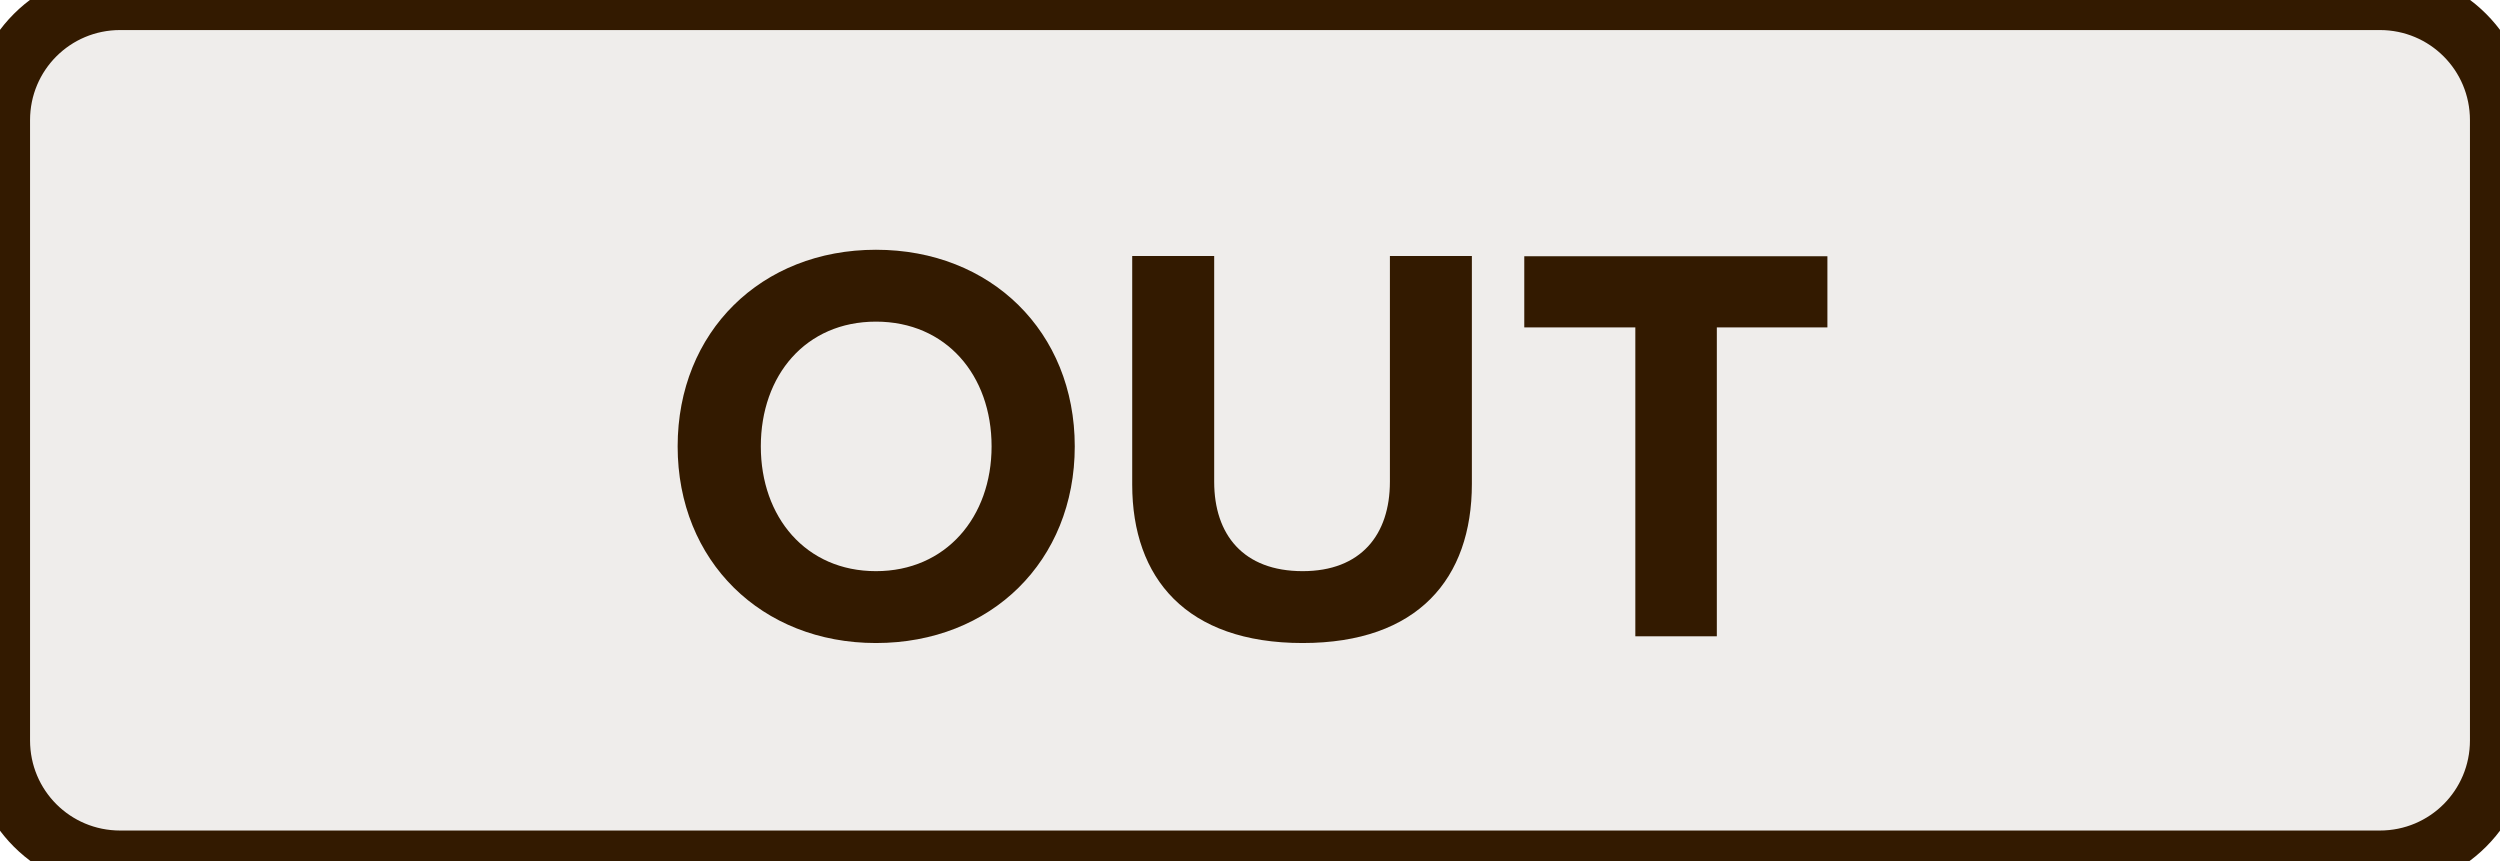
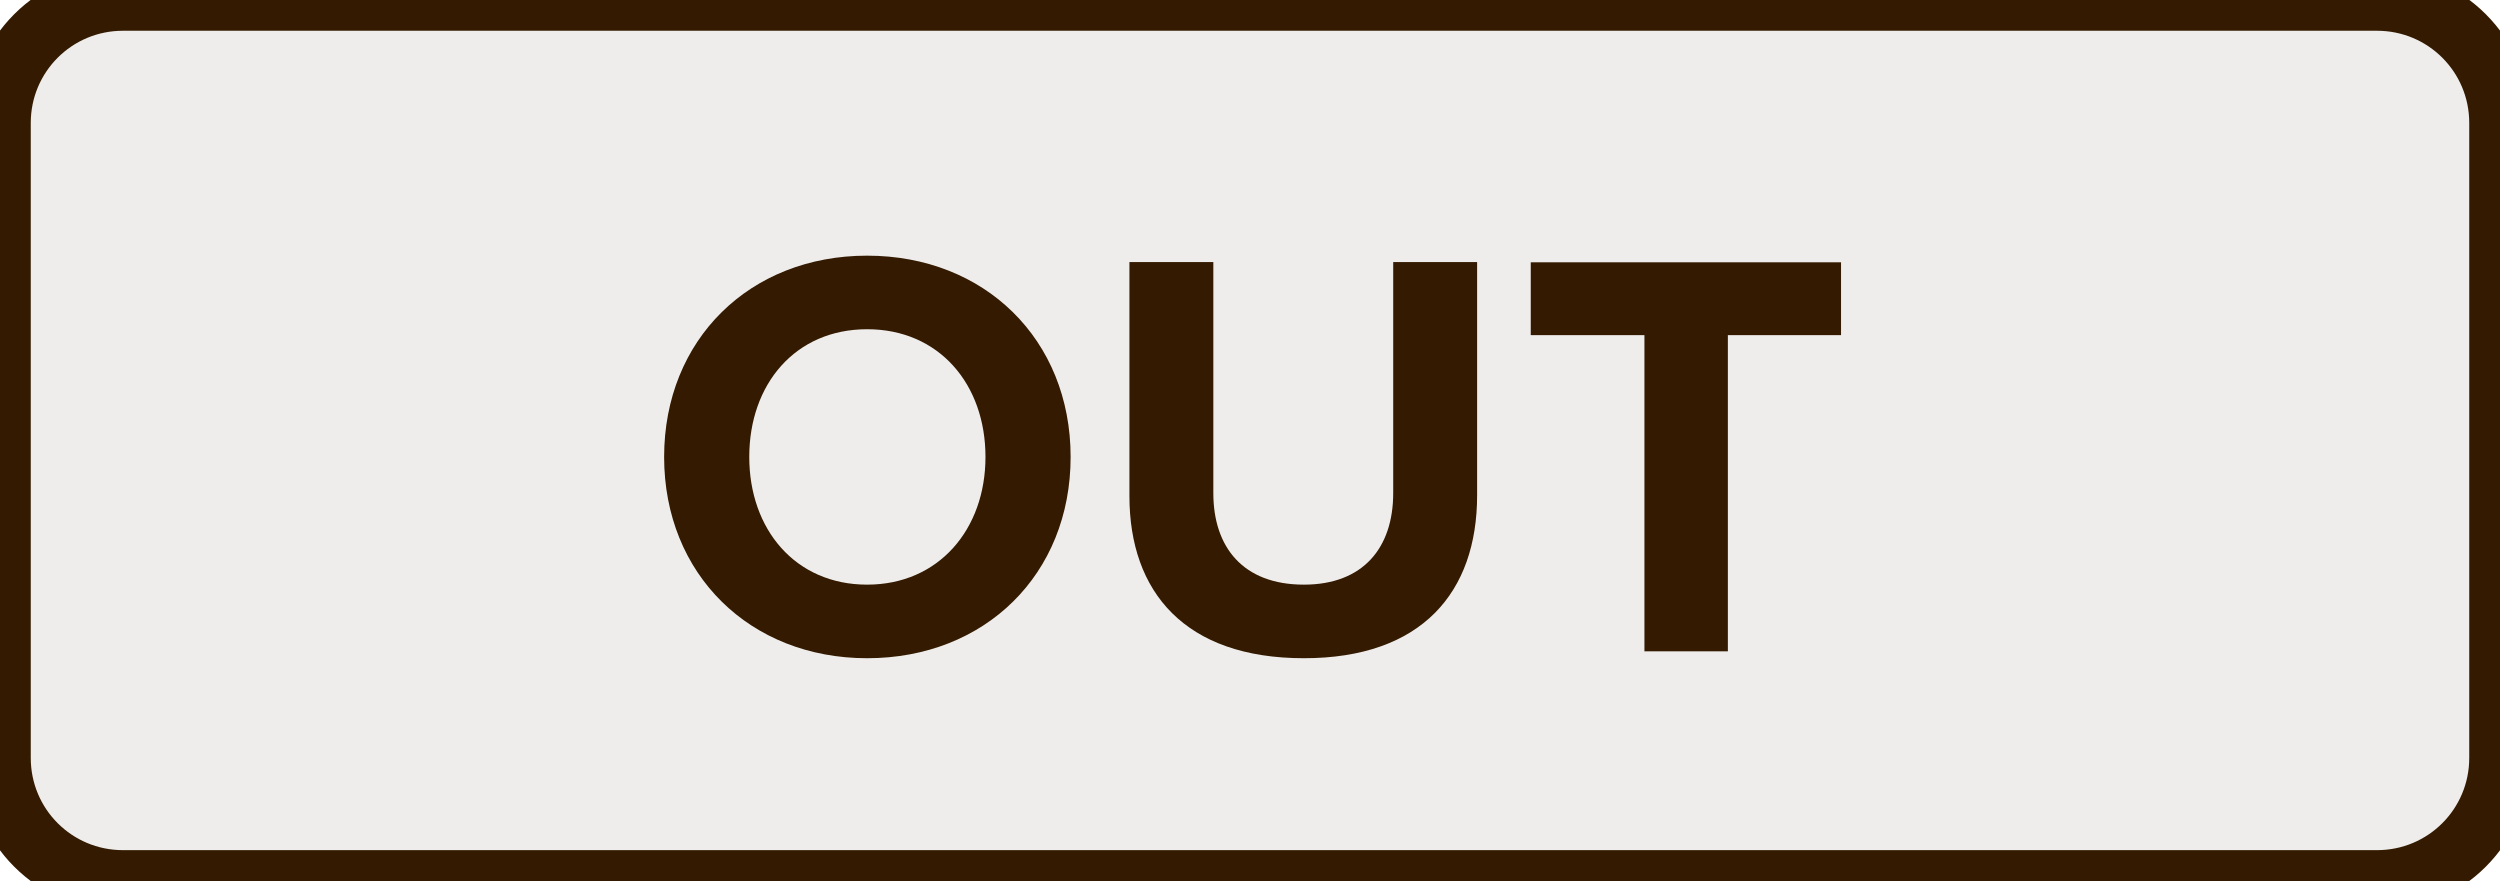
- <svg xmlns="http://www.w3.org/2000/svg" version="1.1" width="10.400mm" height="3.580mm" viewBox="0 0 10.400 3.580" id="svg8">
+ <svg xmlns="http://www.w3.org/2000/svg" version="1.1" width="10.160mm" height="3.580mm" viewBox="0 0 10.160 3.580" id="svg8">
  <defs id="defs12" />
-   <g transform="translate(5.2,1.79)" id="g6">
-     <path id="rect2" style="fill:#efedeb;stroke:#331a00;stroke-width:0.25" d="m -4.7,-1.79 h 9.4 c 0.277,0 0.5,0.223 0.5,0.5 v 2.58 c 0,0.277 -0.223,0.5 -0.5,0.5 h -9.4 c -0.277,0 -0.5,-0.223 -0.5,-0.5 v -2.58 c 0,-0.277 0.223,-0.5 0.5,-0.5 z" />
+   <g transform="translate(5.08,1.79)" id="g6">
+     <path id="rect2" style="fill:#efedeb;stroke:#331a00;stroke-width:0.25" d="m -4.58,-1.79 h 9.16 c 0.277,0 0.5,0.223 0.5,0.5 v 2.58 c 0,0.277 -0.223,0.5 -0.5,0.5 h -9.16 c -0.277,0 -0.5,-0.223 -0.5,-0.5 v -2.58 c 0,-0.277 0.223,-0.5 0.5,-0.5 z" />
    <g aria-label="OUT" id="text4" style="font-weight:bold;font-size:2.371px;font-family:'Proxima Nova';dominant-baseline:middle;text-anchor:middle;fill:#331a00">
      <path d="m -2.381,0.067 c 0,0.477 0.349,0.818 0.825,0.818 0.479,0 0.827,-0.341 0.827,-0.818 0,-0.477 -0.349,-0.818 -0.827,-0.818 -0.477,0 -0.825,0.341 -0.825,0.818 z m 1.306,0 c 0,0.294 -0.19,0.519 -0.481,0.519 -0.292,0 -0.479,-0.225 -0.479,-0.519 0,-0.296 0.187,-0.519 0.479,-0.519 0.292,0 0.481,0.223 0.481,0.519 z" style="font-weight:bold;font-size:2.371px;font-family:'Proxima Nova';dominant-baseline:middle;text-anchor:middle;fill:#331a00" id="path17" />
      <path d="m -0.49,0.226 c 0,0.389 0.225,0.659 0.709,0.659 0.479,0 0.704,-0.268 0.704,-0.662 V -0.725 H 0.582 v 0.939 c 0,0.221 -0.121,0.372 -0.363,0.372 -0.247,0 -0.368,-0.152 -0.368,-0.372 v -0.939 h -0.341 z" style="font-weight:bold;font-size:2.371px;font-family:'Proxima Nova';dominant-baseline:middle;text-anchor:middle;fill:#331a00" id="path19" />
      <path d="m 1.603,0.857 h 0.339 v -1.285 h 0.46 v -0.296 h -1.261 v 0.296 h 0.462 z" style="font-weight:bold;font-size:2.371px;font-family:'Proxima Nova';dominant-baseline:middle;text-anchor:middle;fill:#331a00" id="path21" />
    </g>
  </g>
</svg>
